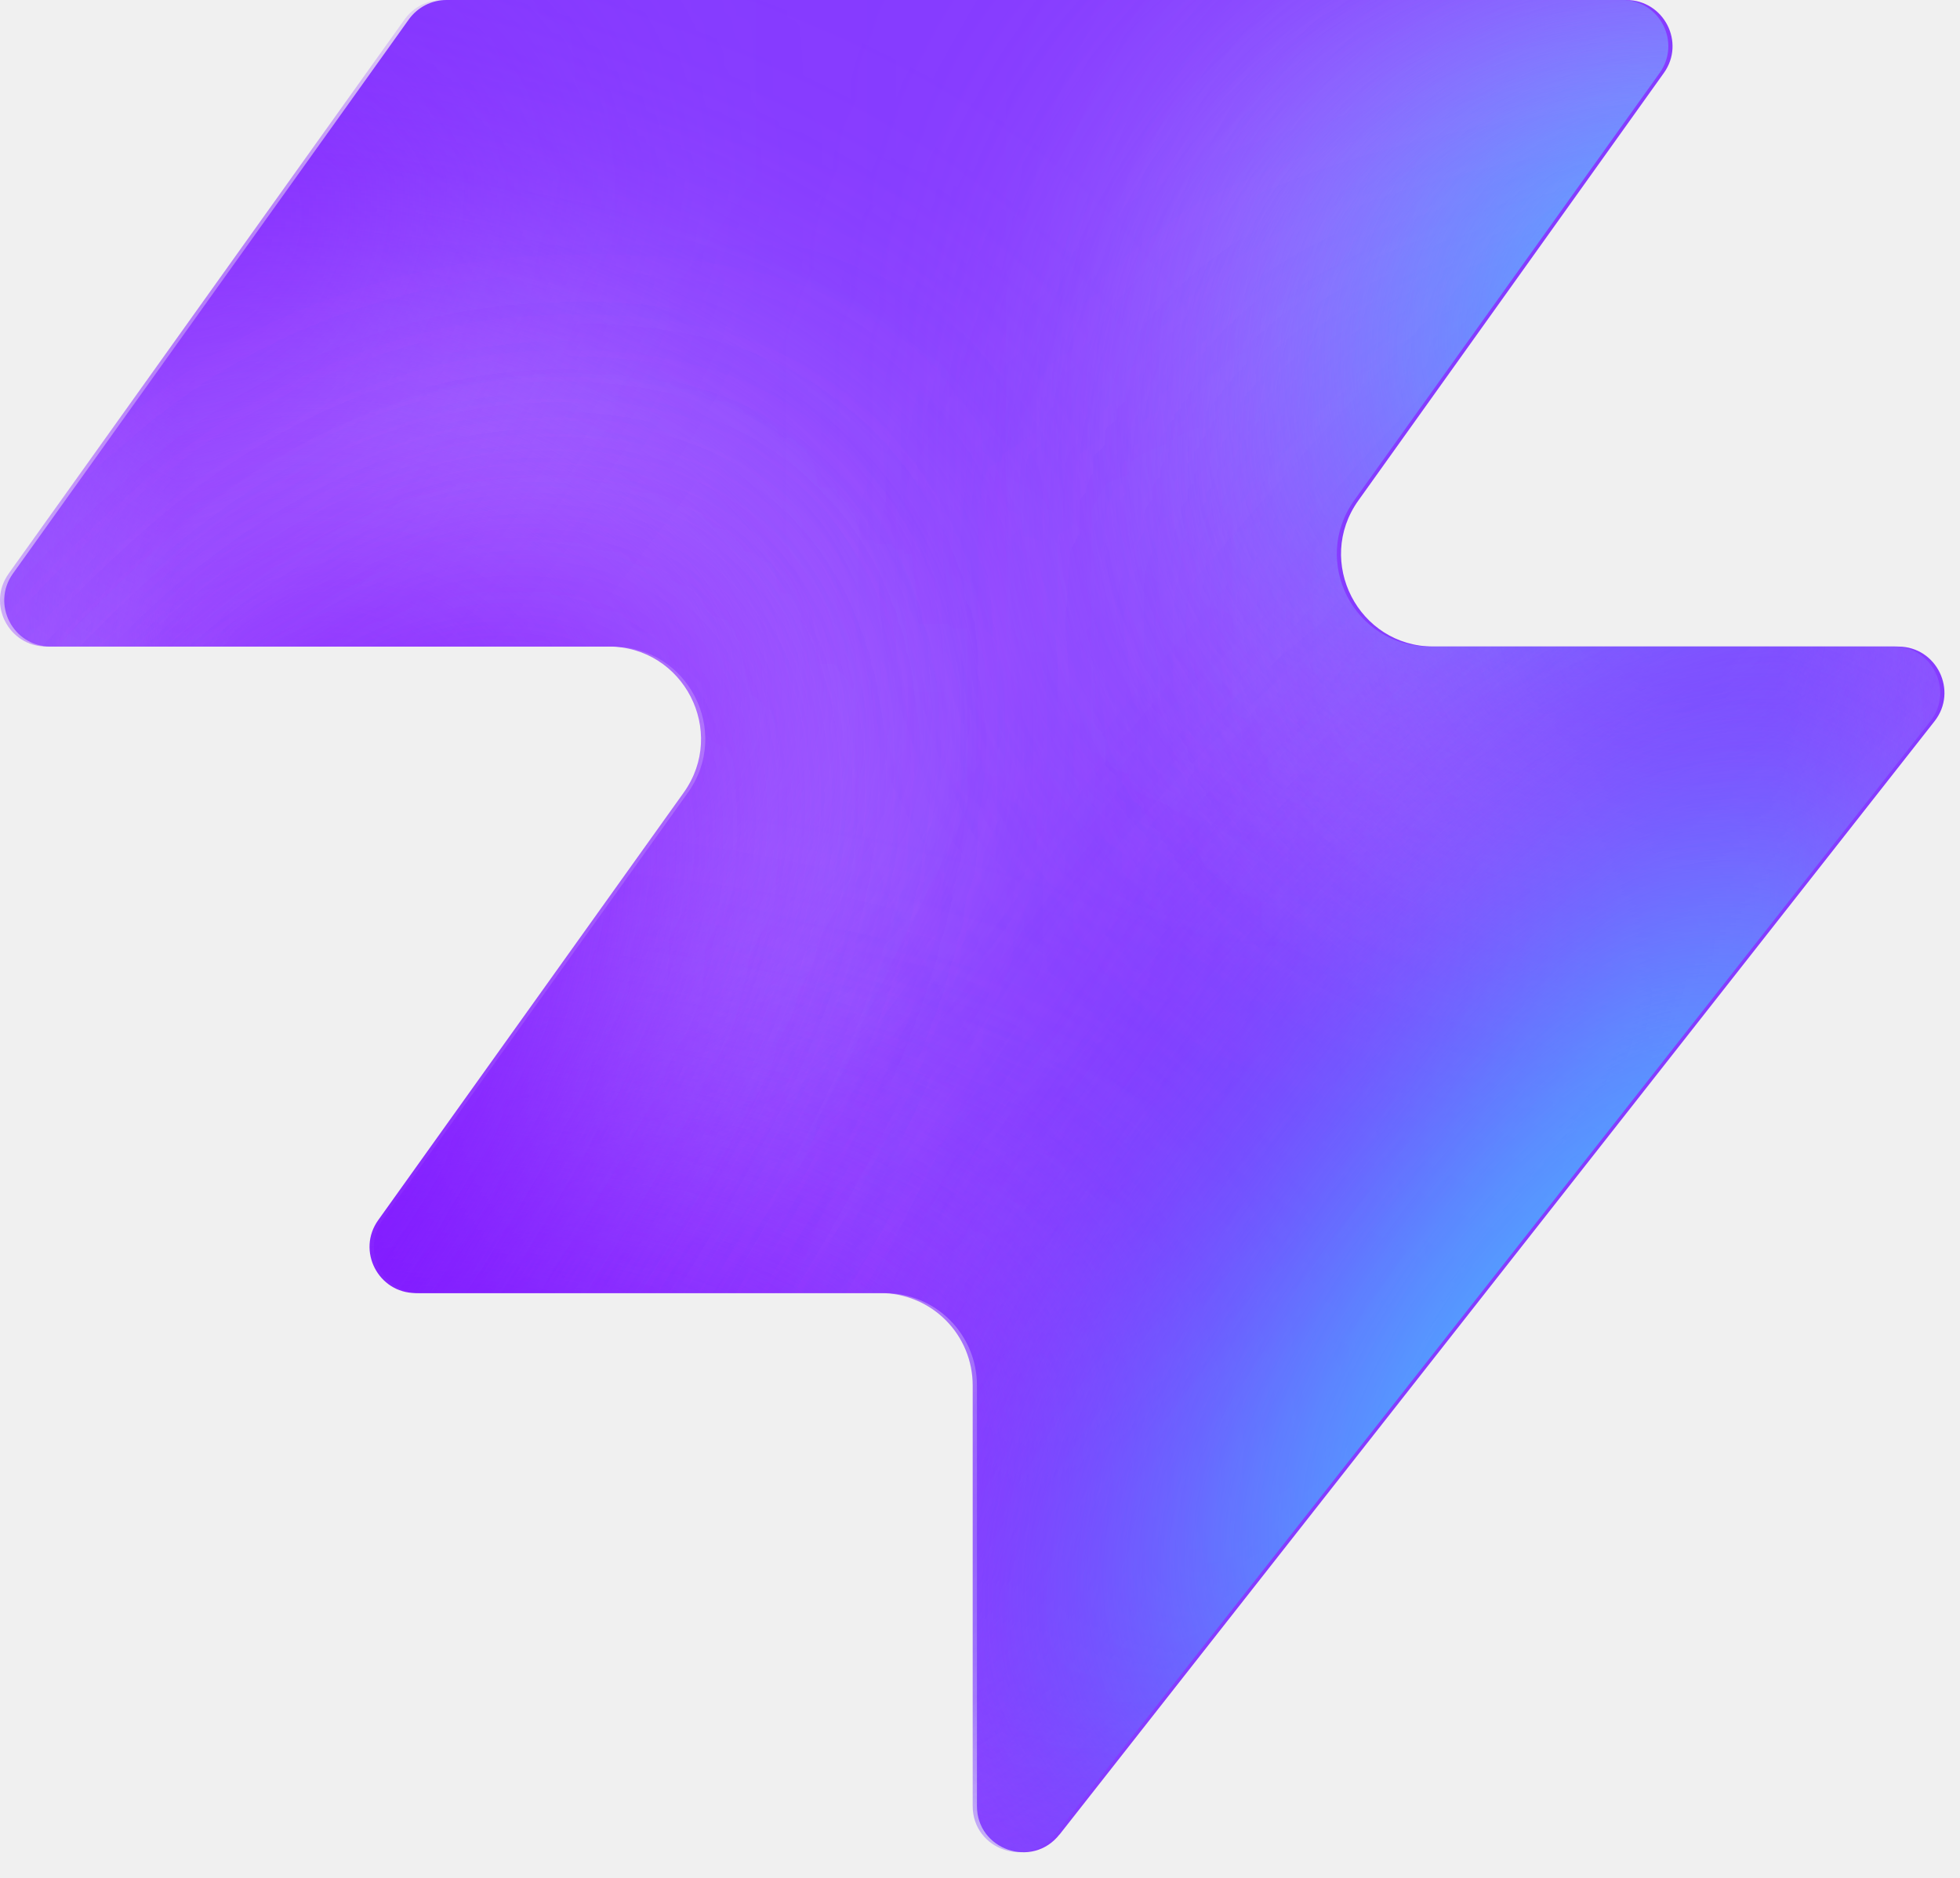
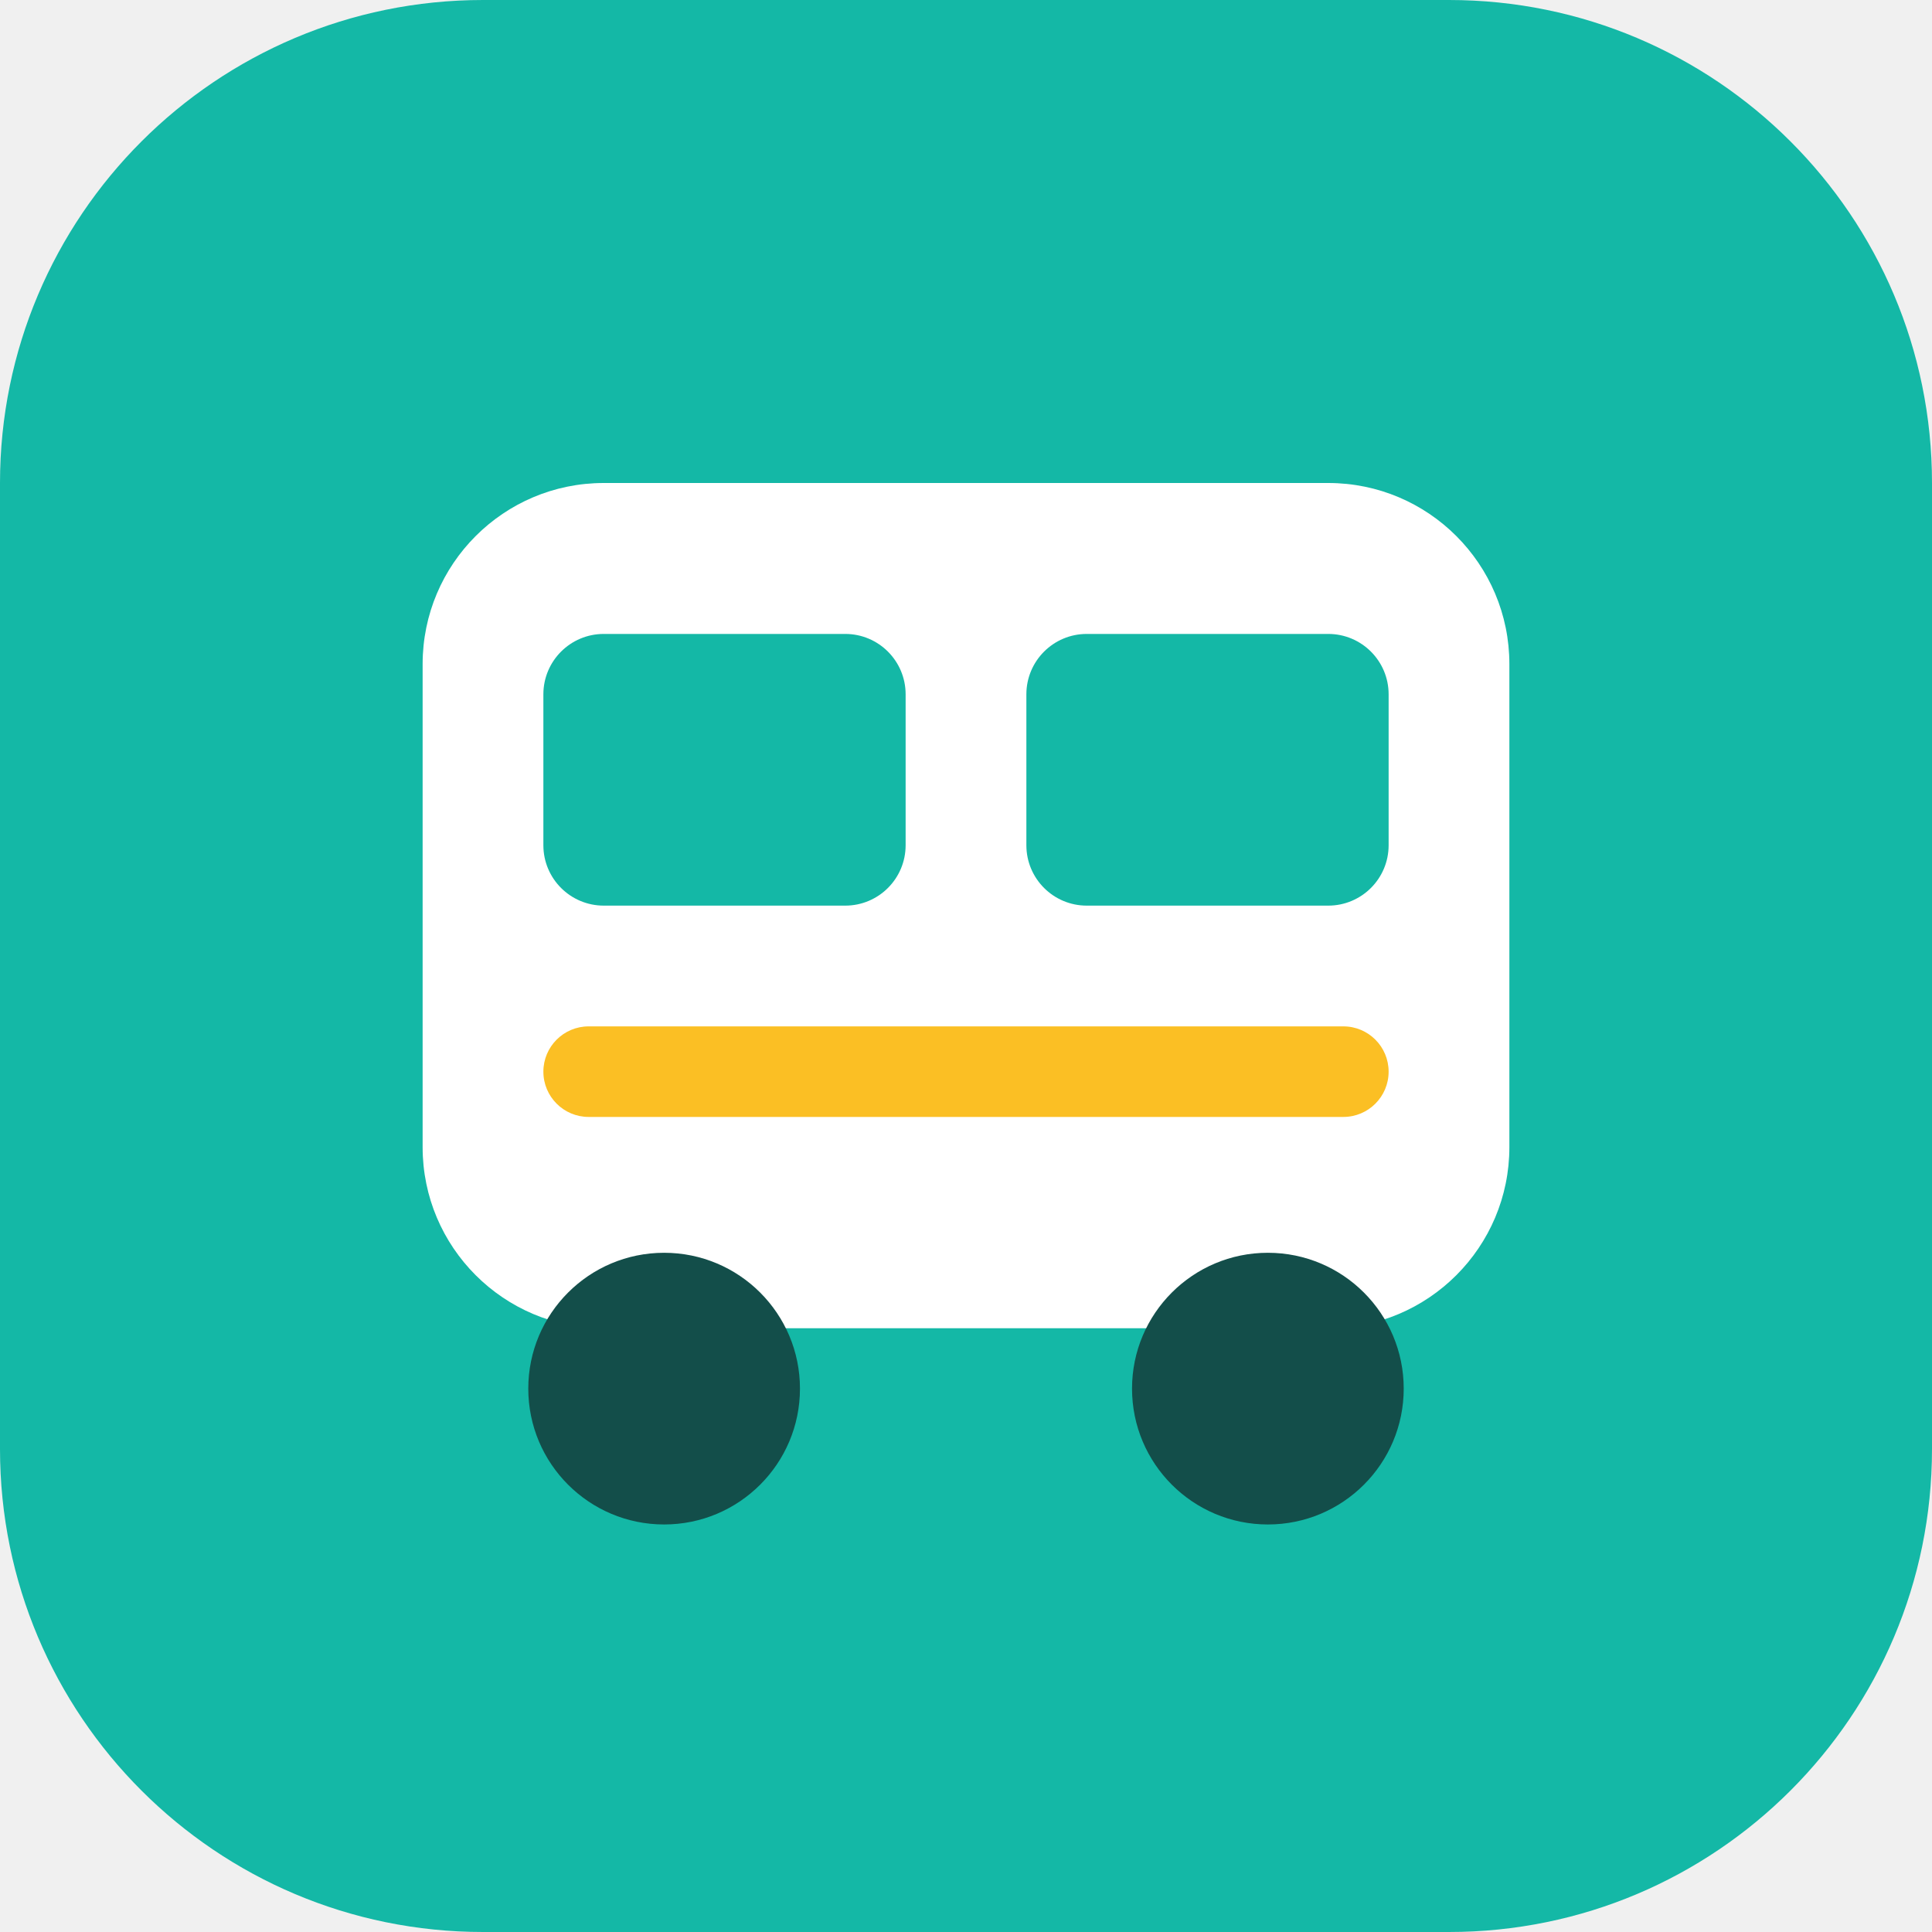
- <svg xmlns="http://www.w3.org/2000/svg" width="48" height="46" fill="none" viewBox="0 0 48 46">
-   <path fill="#863bff" d="M25.946 44.938c-.664.845-2.021.375-2.021-.698V33.937a2.26 2.26 0 0 0-2.262-2.262H10.287c-.92 0-1.456-1.04-.92-1.788l7.48-10.471c1.07-1.497 0-3.578-1.842-3.578H1.237c-.92 0-1.456-1.04-.92-1.788L10.013.474c.214-.297.556-.474.92-.474h28.894c.92 0 1.456 1.04.92 1.788l-7.48 10.471c-1.07 1.498 0 3.579 1.842 3.579h11.377c.943 0 1.473 1.088.89 1.83L25.947 44.94z" style="fill:#863bff;fill:color(display-p3 .525 .23 1);fill-opacity:1" />
-   <mask id="a" width="48" height="46" x="0" y="0" maskUnits="userSpaceOnUse" style="mask-type:alpha">
-     <path fill="#000" d="M25.842 44.938c-.664.844-2.021.375-2.021-.698V33.937a2.26 2.26 0 0 0-2.262-2.262H10.183c-.92 0-1.456-1.04-.92-1.788l7.48-10.471c1.07-1.498 0-3.579-1.842-3.579H1.133c-.92 0-1.456-1.04-.92-1.787L9.91.473c.214-.297.556-.474.92-.474h28.894c.92 0 1.456 1.04.92 1.788l-7.48 10.471c-1.07 1.498 0 3.578 1.842 3.578h11.377c.943 0 1.473 1.088.89 1.832L25.843 44.94z" style="fill:#000;fill-opacity:1" />
-   </mask>
-   <g mask="url(#a)">
-     <g filter="url(#b)">
-       <ellipse cx="5.508" cy="14.704" fill="#ede6ff" rx="5.508" ry="14.704" style="fill:#ede6ff;fill:color(display-p3 .927 .903 1);fill-opacity:1" transform="matrix(.00324 1 1 -.00324 -4.47 31.516)" />
-     </g>
-     <g filter="url(#c)">
-       <ellipse cx="10.399" cy="29.851" fill="#ede6ff" rx="10.399" ry="29.851" style="fill:#ede6ff;fill:color(display-p3 .927 .903 1);fill-opacity:1" transform="matrix(.00324 1 1 -.00324 -39.328 7.883)" />
-     </g>
-     <g filter="url(#d)">
-       <ellipse cx="5.508" cy="30.487" fill="#7e14ff" rx="5.508" ry="30.487" style="fill:#7e14ff;fill:color(display-p3 .492 .077 1);fill-opacity:1" transform="rotate(89.814 -25.913 -14.639)scale(1 -1)" />
-     </g>
-     <g filter="url(#e)">
-       <ellipse cx="5.508" cy="30.599" fill="#7e14ff" rx="5.508" ry="30.599" style="fill:#7e14ff;fill:color(display-p3 .492 .077 1);fill-opacity:1" transform="rotate(89.814 -32.644 -3.334)scale(1 -1)" />
-     </g>
-     <g filter="url(#f)">
-       <ellipse cx="5.508" cy="30.599" fill="#7e14ff" rx="5.508" ry="30.599" style="fill:#7e14ff;fill:color(display-p3 .492 .077 1);fill-opacity:1" transform="matrix(.00324 1 1 -.00324 -34.34 30.47)" />
-     </g>
-     <g filter="url(#g)">
-       <ellipse cx="14.072" cy="22.078" fill="#ede6ff" rx="14.072" ry="22.078" style="fill:#ede6ff;fill:color(display-p3 .927 .903 1);fill-opacity:1" transform="rotate(93.35 24.506 48.493)scale(-1 1)" />
-     </g>
-     <g filter="url(#h)">
-       <ellipse cx="3.47" cy="21.501" fill="#7e14ff" rx="3.47" ry="21.501" style="fill:#7e14ff;fill:color(display-p3 .492 .077 1);fill-opacity:1" transform="rotate(89.009 28.708 47.59)scale(-1 1)" />
-     </g>
-     <g filter="url(#i)">
-       <ellipse cx="3.47" cy="21.501" fill="#7e14ff" rx="3.47" ry="21.501" style="fill:#7e14ff;fill:color(display-p3 .492 .077 1);fill-opacity:1" transform="rotate(89.009 28.708 47.59)scale(-1 1)" />
-     </g>
-     <g filter="url(#j)">
-       <ellipse cx=".387" cy="8.972" fill="#7e14ff" rx="4.407" ry="29.108" style="fill:#7e14ff;fill:color(display-p3 .492 .077 1);fill-opacity:1" transform="rotate(39.51 .387 8.972)" />
-     </g>
-     <g filter="url(#k)">
-       <ellipse cx="47.523" cy="-6.092" fill="#7e14ff" rx="4.407" ry="29.108" style="fill:#7e14ff;fill:color(display-p3 .492 .077 1);fill-opacity:1" transform="rotate(37.892 47.523 -6.092)" />
-     </g>
-     <g filter="url(#l)">
-       <ellipse cx="41.412" cy="6.333" fill="#47bfff" rx="5.971" ry="9.665" style="fill:#47bfff;fill:color(display-p3 .28 .748 1);fill-opacity:1" transform="rotate(37.892 41.412 6.333)" />
-     </g>
-     <g filter="url(#m)">
-       <ellipse cx="-1.879" cy="38.332" fill="#7e14ff" rx="4.407" ry="29.108" style="fill:#7e14ff;fill:color(display-p3 .492 .077 1);fill-opacity:1" transform="rotate(37.892 -1.88 38.332)" />
-     </g>
-     <g filter="url(#n)">
-       <ellipse cx="-1.879" cy="38.332" fill="#7e14ff" rx="4.407" ry="29.108" style="fill:#7e14ff;fill:color(display-p3 .492 .077 1);fill-opacity:1" transform="rotate(37.892 -1.88 38.332)" />
-     </g>
-     <g filter="url(#o)">
-       <ellipse cx="35.651" cy="29.907" fill="#7e14ff" rx="4.407" ry="29.108" style="fill:#7e14ff;fill:color(display-p3 .492 .077 1);fill-opacity:1" transform="rotate(37.892 35.651 29.907)" />
-     </g>
-     <g filter="url(#p)">
-       <ellipse cx="38.418" cy="32.4" fill="#47bfff" rx="5.971" ry="15.297" style="fill:#47bfff;fill:color(display-p3 .28 .748 1);fill-opacity:1" transform="rotate(37.892 38.418 32.4)" />
-     </g>
-   </g>
-   <defs>
-     <filter id="b" width="60.045" height="41.654" x="-19.77" y="16.149" color-interpolation-filters="sRGB" filterUnits="userSpaceOnUse">
-       <feFlood flood-opacity="0" result="BackgroundImageFix" />
-       <feBlend in="SourceGraphic" in2="BackgroundImageFix" result="shape" />
-       <feGaussianBlur result="effect1_foregroundBlur_2002_17158" stdDeviation="7.659" />
-     </filter>
-     <filter id="c" width="90.34" height="51.437" x="-54.613" y="-7.533" color-interpolation-filters="sRGB" filterUnits="userSpaceOnUse">
-       <feFlood flood-opacity="0" result="BackgroundImageFix" />
-       <feBlend in="SourceGraphic" in2="BackgroundImageFix" result="shape" />
-       <feGaussianBlur result="effect1_foregroundBlur_2002_17158" stdDeviation="7.659" />
-     </filter>
-     <filter id="d" width="79.355" height="29.4" x="-49.64" y="2.03" color-interpolation-filters="sRGB" filterUnits="userSpaceOnUse">
-       <feFlood flood-opacity="0" result="BackgroundImageFix" />
-       <feBlend in="SourceGraphic" in2="BackgroundImageFix" result="shape" />
-       <feGaussianBlur result="effect1_foregroundBlur_2002_17158" stdDeviation="4.596" />
-     </filter>
-     <filter id="e" width="79.579" height="29.4" x="-45.045" y="20.029" color-interpolation-filters="sRGB" filterUnits="userSpaceOnUse">
-       <feFlood flood-opacity="0" result="BackgroundImageFix" />
-       <feBlend in="SourceGraphic" in2="BackgroundImageFix" result="shape" />
-       <feGaussianBlur result="effect1_foregroundBlur_2002_17158" stdDeviation="4.596" />
-     </filter>
-     <filter id="f" width="79.579" height="29.4" x="-43.513" y="21.178" color-interpolation-filters="sRGB" filterUnits="userSpaceOnUse">
-       <feFlood flood-opacity="0" result="BackgroundImageFix" />
-       <feBlend in="SourceGraphic" in2="BackgroundImageFix" result="shape" />
-       <feGaussianBlur result="effect1_foregroundBlur_2002_17158" stdDeviation="4.596" />
-     </filter>
-     <filter id="g" width="74.749" height="58.852" x="15.756" y="-17.901" color-interpolation-filters="sRGB" filterUnits="userSpaceOnUse">
-       <feFlood flood-opacity="0" result="BackgroundImageFix" />
-       <feBlend in="SourceGraphic" in2="BackgroundImageFix" result="shape" />
-       <feGaussianBlur result="effect1_foregroundBlur_2002_17158" stdDeviation="7.659" />
-     </filter>
-     <filter id="h" width="61.377" height="25.362" x="23.548" y="2.284" color-interpolation-filters="sRGB" filterUnits="userSpaceOnUse">
-       <feFlood flood-opacity="0" result="BackgroundImageFix" />
-       <feBlend in="SourceGraphic" in2="BackgroundImageFix" result="shape" />
-       <feGaussianBlur result="effect1_foregroundBlur_2002_17158" stdDeviation="4.596" />
-     </filter>
-     <filter id="i" width="61.377" height="25.362" x="23.548" y="2.284" color-interpolation-filters="sRGB" filterUnits="userSpaceOnUse">
-       <feFlood flood-opacity="0" result="BackgroundImageFix" />
-       <feBlend in="SourceGraphic" in2="BackgroundImageFix" result="shape" />
-       <feGaussianBlur result="effect1_foregroundBlur_2002_17158" stdDeviation="4.596" />
-     </filter>
-     <filter id="j" width="56.045" height="63.649" x="-27.636" y="-22.853" color-interpolation-filters="sRGB" filterUnits="userSpaceOnUse">
-       <feFlood flood-opacity="0" result="BackgroundImageFix" />
-       <feBlend in="SourceGraphic" in2="BackgroundImageFix" result="shape" />
-       <feGaussianBlur result="effect1_foregroundBlur_2002_17158" stdDeviation="4.596" />
-     </filter>
-     <filter id="k" width="54.814" height="64.646" x="20.116" y="-38.415" color-interpolation-filters="sRGB" filterUnits="userSpaceOnUse">
-       <feFlood flood-opacity="0" result="BackgroundImageFix" />
-       <feBlend in="SourceGraphic" in2="BackgroundImageFix" result="shape" />
-       <feGaussianBlur result="effect1_foregroundBlur_2002_17158" stdDeviation="4.596" />
-     </filter>
-     <filter id="l" width="33.541" height="35.313" x="24.641" y="-11.323" color-interpolation-filters="sRGB" filterUnits="userSpaceOnUse">
-       <feFlood flood-opacity="0" result="BackgroundImageFix" />
-       <feBlend in="SourceGraphic" in2="BackgroundImageFix" result="shape" />
-       <feGaussianBlur result="effect1_foregroundBlur_2002_17158" stdDeviation="4.596" />
-     </filter>
-     <filter id="m" width="54.814" height="64.646" x="-29.286" y="6.009" color-interpolation-filters="sRGB" filterUnits="userSpaceOnUse">
-       <feFlood flood-opacity="0" result="BackgroundImageFix" />
-       <feBlend in="SourceGraphic" in2="BackgroundImageFix" result="shape" />
-       <feGaussianBlur result="effect1_foregroundBlur_2002_17158" stdDeviation="4.596" />
-     </filter>
-     <filter id="n" width="54.814" height="64.646" x="-29.286" y="6.009" color-interpolation-filters="sRGB" filterUnits="userSpaceOnUse">
-       <feFlood flood-opacity="0" result="BackgroundImageFix" />
-       <feBlend in="SourceGraphic" in2="BackgroundImageFix" result="shape" />
-       <feGaussianBlur result="effect1_foregroundBlur_2002_17158" stdDeviation="4.596" />
-     </filter>
-     <filter id="o" width="54.814" height="64.646" x="8.244" y="-2.416" color-interpolation-filters="sRGB" filterUnits="userSpaceOnUse">
-       <feFlood flood-opacity="0" result="BackgroundImageFix" />
-       <feBlend in="SourceGraphic" in2="BackgroundImageFix" result="shape" />
-       <feGaussianBlur result="effect1_foregroundBlur_2002_17158" stdDeviation="4.596" />
-     </filter>
-     <filter id="p" width="39.409" height="43.623" x="18.713" y="10.588" color-interpolation-filters="sRGB" filterUnits="userSpaceOnUse">
-       <feFlood flood-opacity="0" result="BackgroundImageFix" />
-       <feBlend in="SourceGraphic" in2="BackgroundImageFix" result="shape" />
-       <feGaussianBlur result="effect1_foregroundBlur_2002_17158" stdDeviation="4.596" />
-     </filter>
-   </defs>
+ <svg xmlns="http://www.w3.org/2000/svg" viewBox="0 0 64 64" fill="none">
+   <rect width="64" height="64" rx="16" fill="#14b8a6" />
+   <rect x="14" y="16" width="36" height="28" rx="6" fill="#fff" />
+   <rect x="18" y="21" width="12" height="9" rx="2" fill="#14b8a6" />
+   <rect x="34" y="21" width="12" height="9" rx="2" fill="#14b8a6" />
+   <rect x="18" y="34" width="28" height="3" rx="1.5" fill="#fbbf24" />
+   <circle cx="22" cy="46" r="4.5" fill="#134e4a" />
+   <circle cx="42" cy="46" r="4.5" fill="#134e4a" />
</svg>
